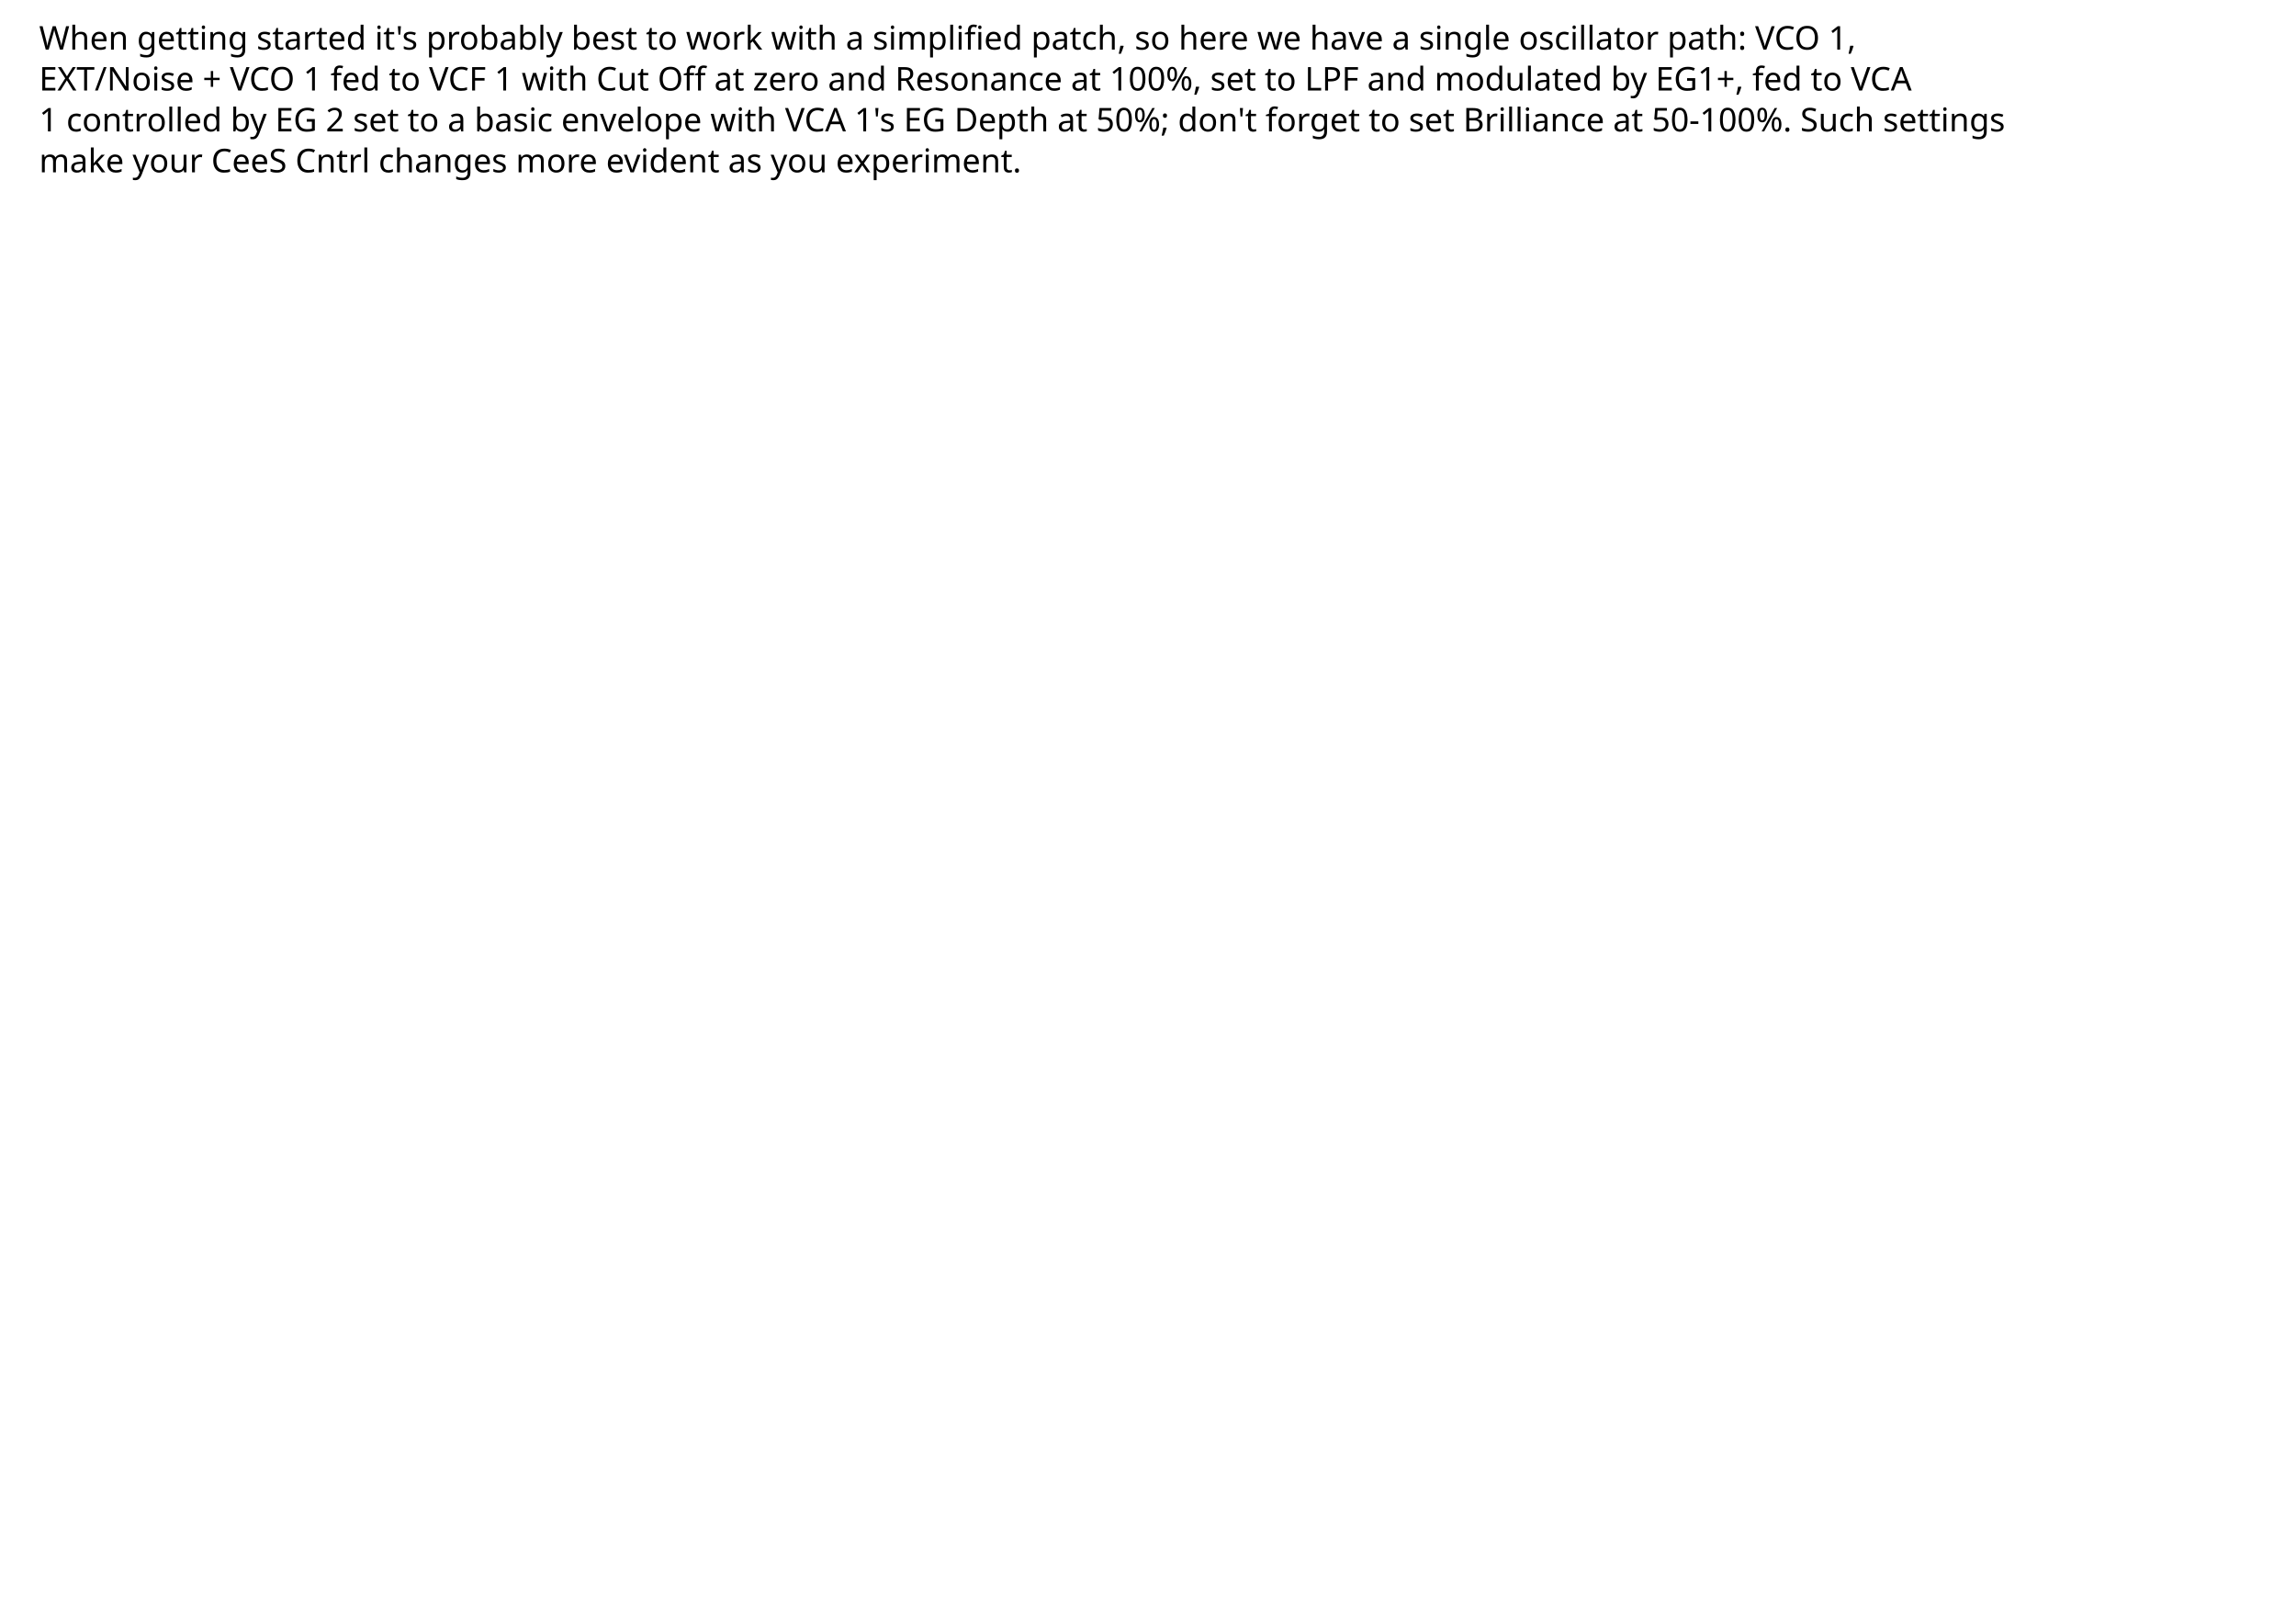
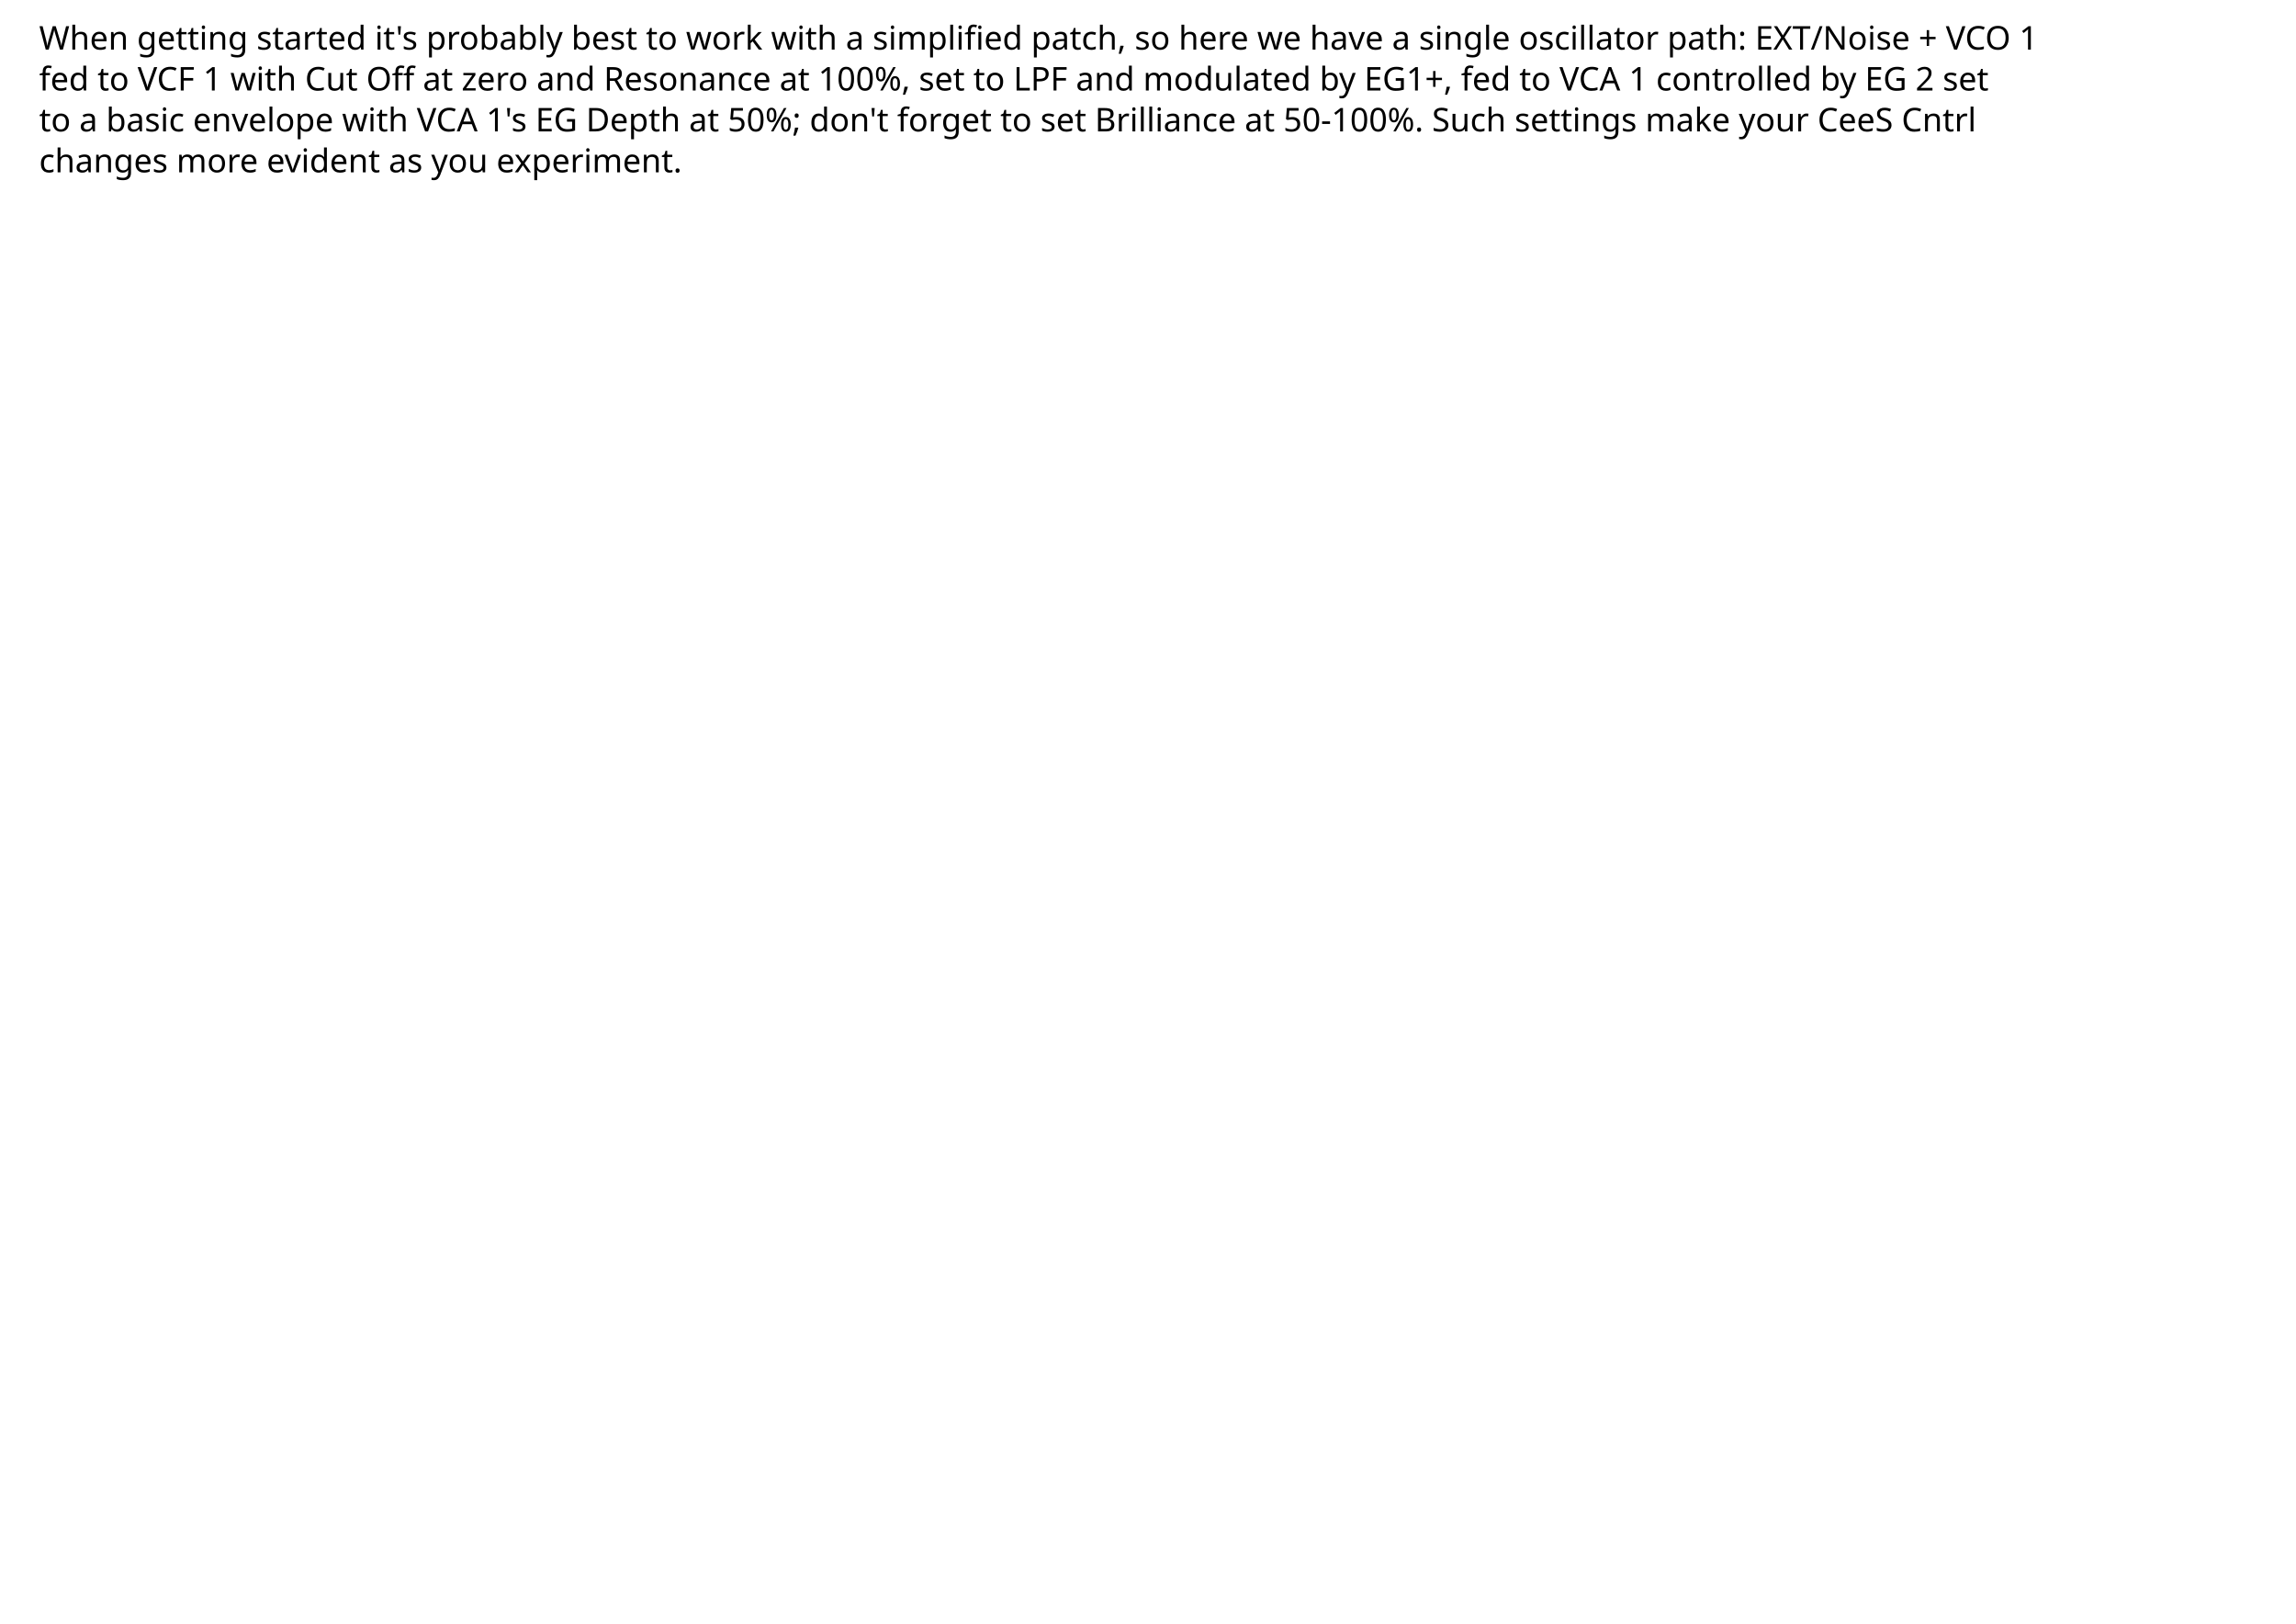
<svg xmlns="http://www.w3.org/2000/svg" width="297mm" height="210mm" viewBox="0 0 1122.52 793.701" version="1.1" id="svg1">
  <defs id="defs1" />
  <g id="layer1">
    <text xml:space="preserve" style="font-size:16px;font-family:sans-serif;-inkscape-font-specification:sans-serif;writing-mode:lr-tb;direction:ltr;fill:#000000" x="19.134" y="24.236" id="text1">
-       <tspan id="tspan1" x="19.134" y="24.236">When getting started it's probably best to work with a simplified patch, so here we have a single oscillator path: VCO 1, </tspan>
-       <tspan x="19.134" y="44.236" id="tspan2">EXT/Noise + VCO 1 fed to VCF 1 with Cut Off at zero and Resonance at 100%, set to LPF and modulated by EG1+, fed to VCA </tspan>
-       <tspan x="19.134" y="64.236" id="tspan3">1 controlled by EG 2 set to a basic envelope with VCA 1's EG Depth at 50%; don't forget to set Brilliance at 50-100%. Such settings </tspan>
-       <tspan x="19.134" y="84.236" id="tspan4">make your CeeS Cntrl changes more evident as you experiment.</tspan>
+       <tspan x="19.134" y="24.236" id="tspan2">When getting started it's probably best to work with a simplified patch, so here we have a single oscillator path: EXT/Noise + VCO 1 </tspan>
+       <tspan x="19.134" y="44.236" id="tspan3">fed to VCF 1 with Cut Off at zero and Resonance at 100%, set to LPF and modulated by EG1+, fed to VCA 1 controlled by EG 2 set </tspan>
+       <tspan x="19.134" y="64.236" id="tspan4">to a basic envelope with VCA 1's EG Depth at 50%; don't forget to set Brilliance at 50-100%. Such settings make your CeeS Cntrl </tspan>
+       <tspan x="19.134" y="84.236" id="tspan7">changes more evident as you experiment.</tspan>
    </text>
  </g>
</svg>
